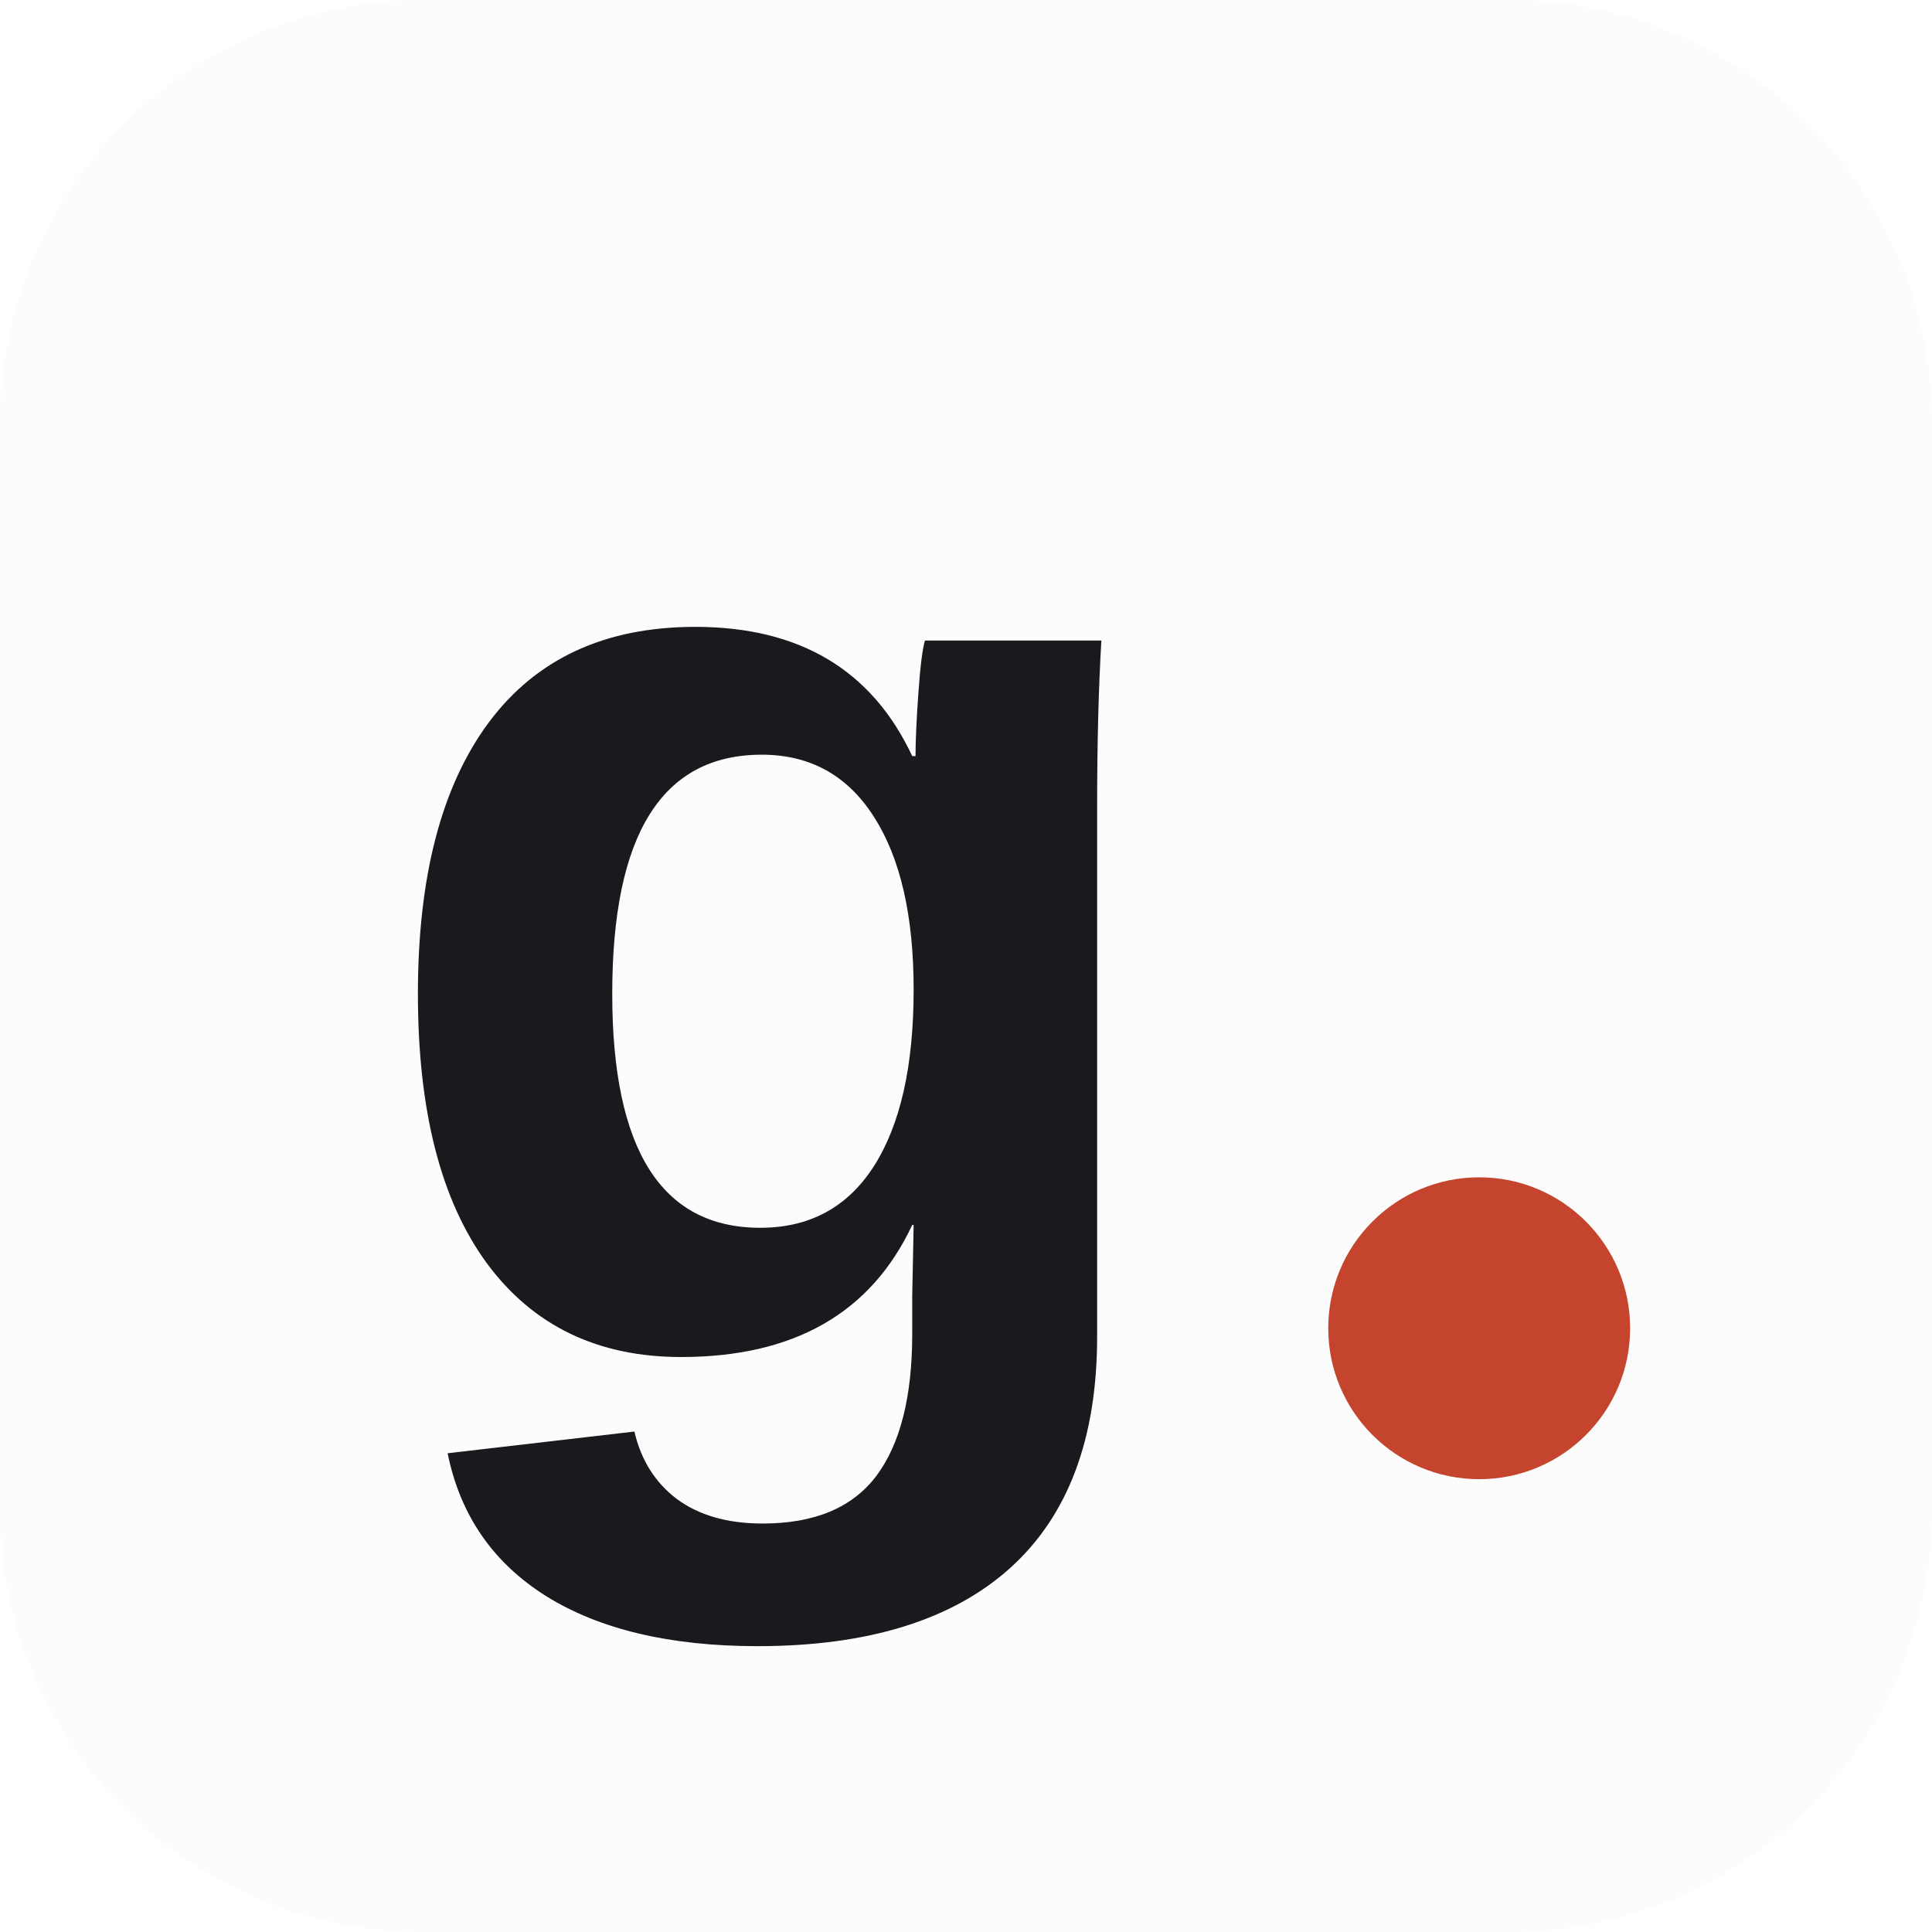
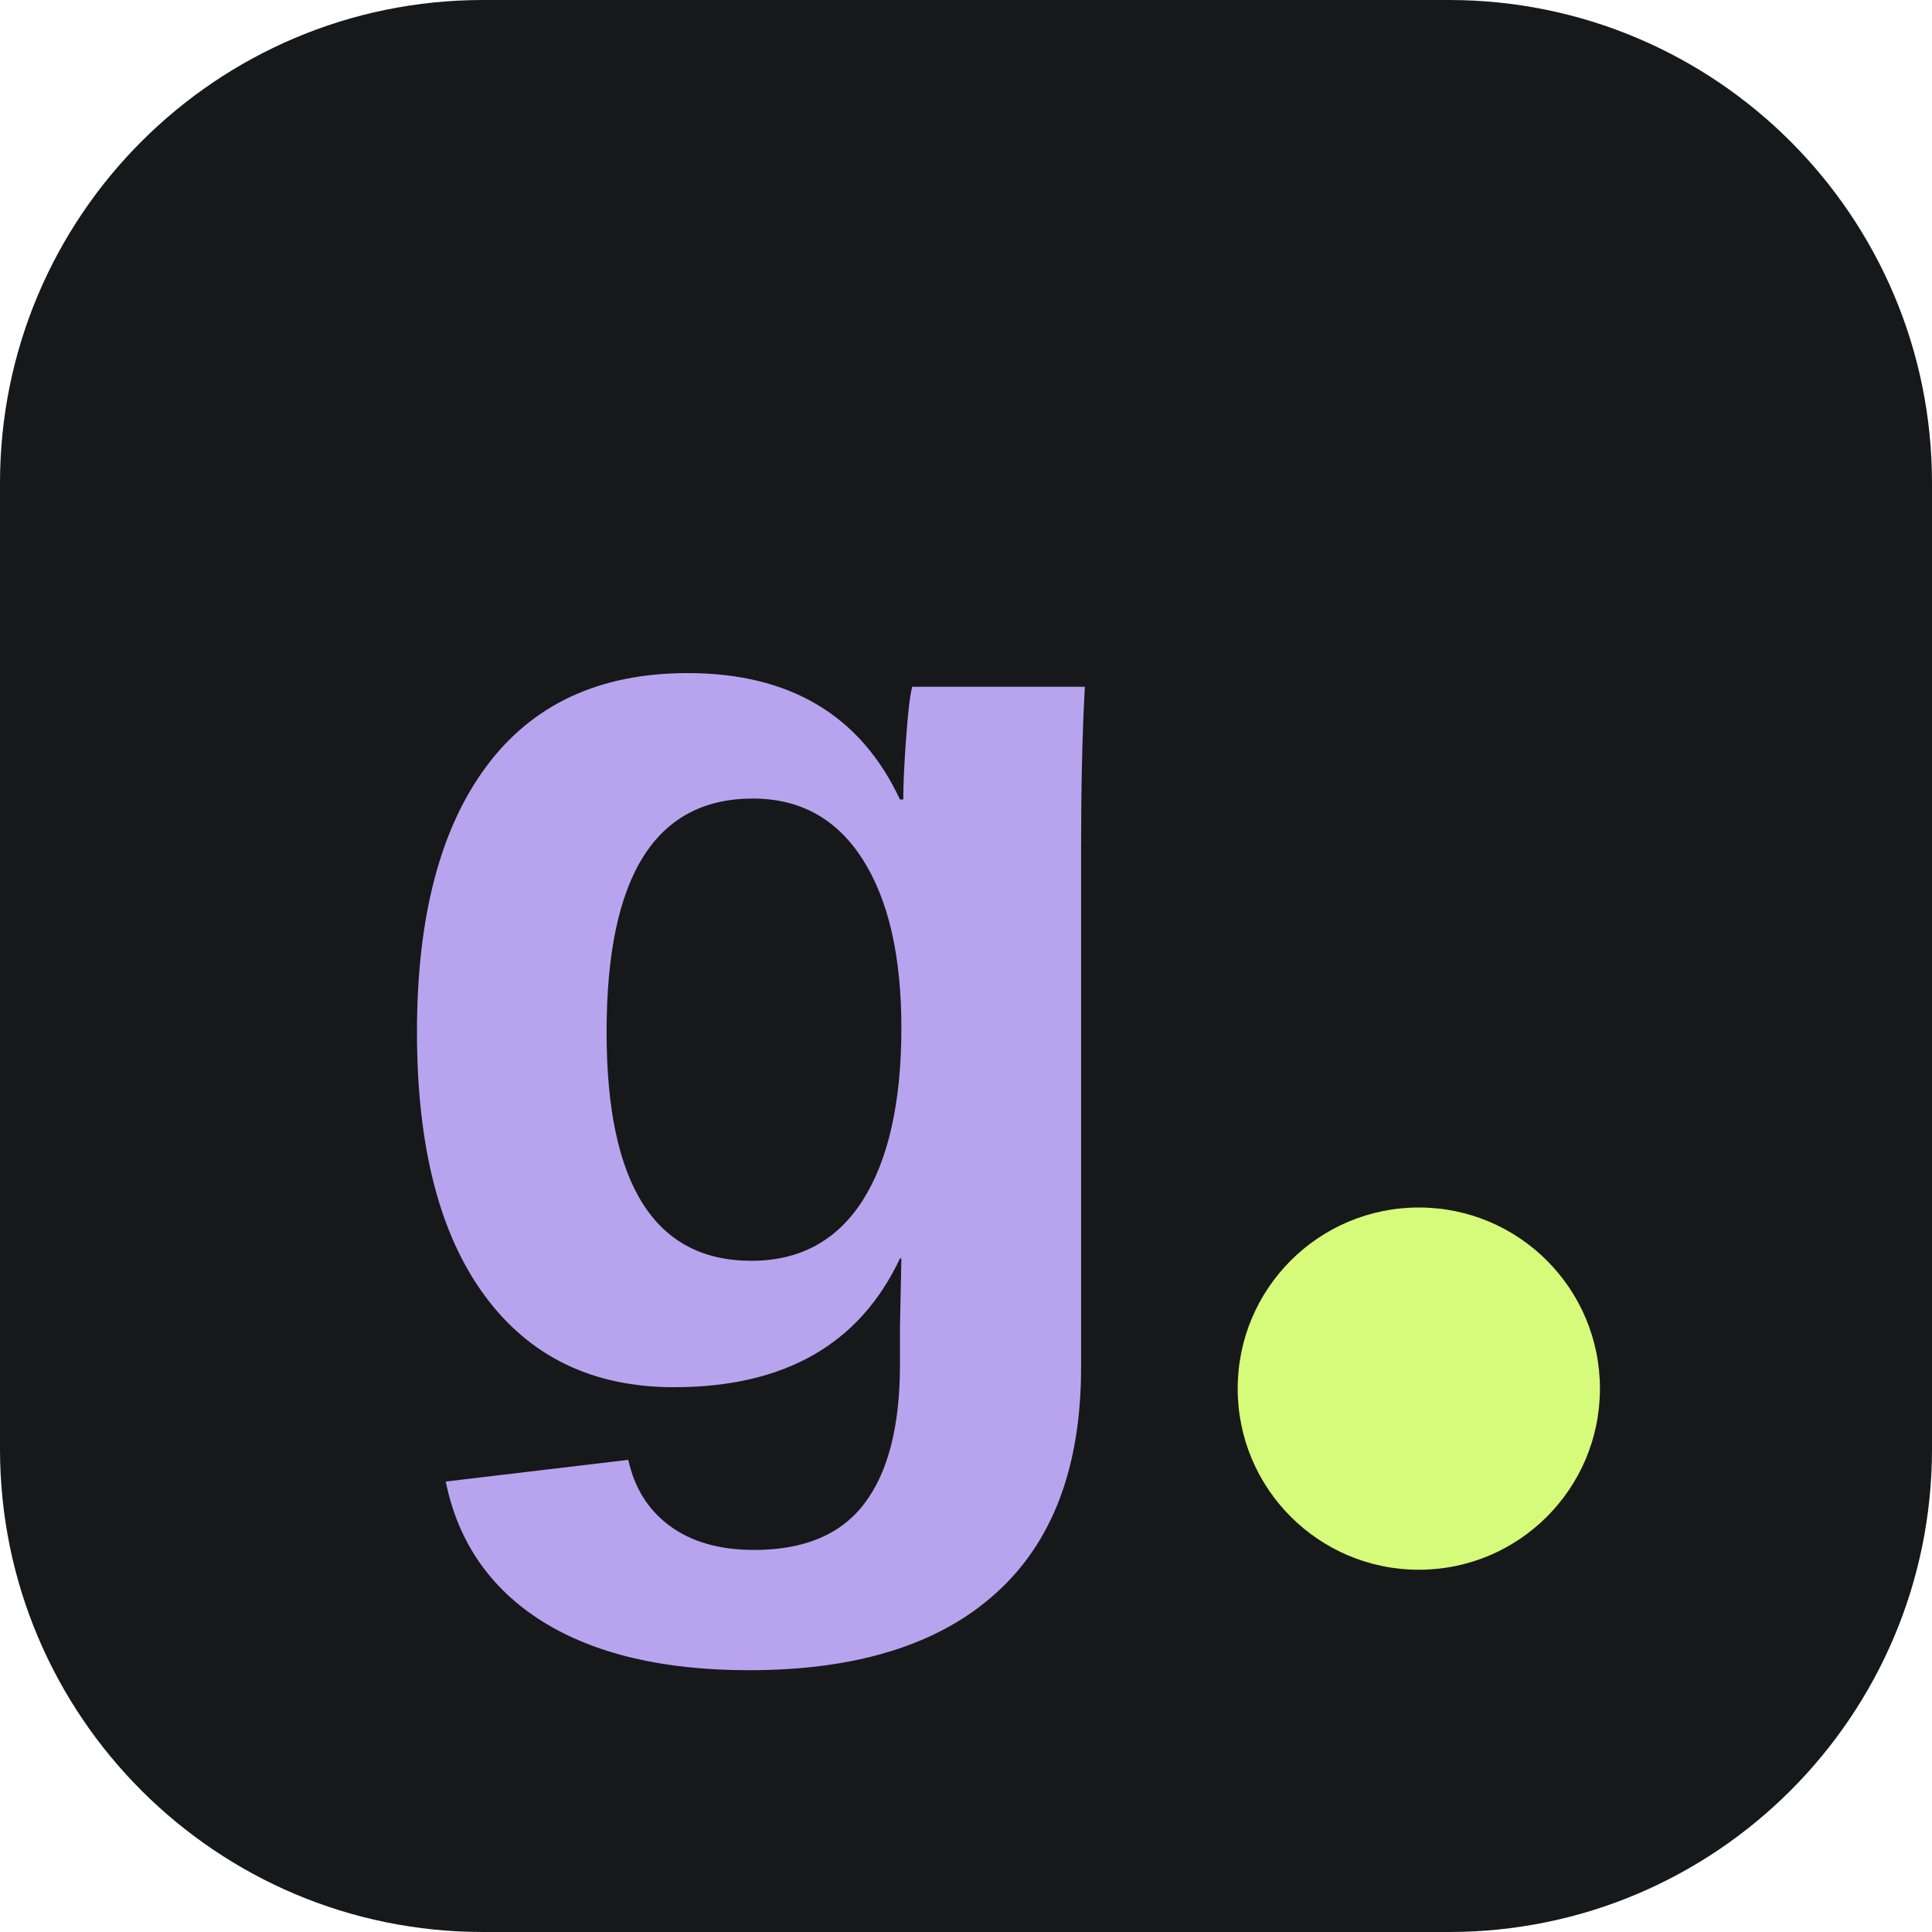
- <svg xmlns="http://www.w3.org/2000/svg" width="64" height="64" viewBox="0 0 64 64">
-   <rect width="64" height="64" rx="14" fill="#fcfcfd" />
-   <text x="12" y="45" font-family="Arial,sans-serif" font-size="45" font-weight="bold" fill="#191a1d">g</text>
-   <circle cx="49" cy="44" r="5" fill="#c5442d" />
+ <svg xmlns="http://www.w3.org/2000/svg" viewBox="0 0 64 64">
+   <rect width="64" height="64" rx="16" fill="#17181a" />
+   <text x="12" y="46" font-family="Arial,sans-serif" font-weight="bold" font-size="44" fill="#b8a4ee">g</text>
+   <circle cx="47" cy="46" r="6" fill="#d6fa79" />
</svg>
